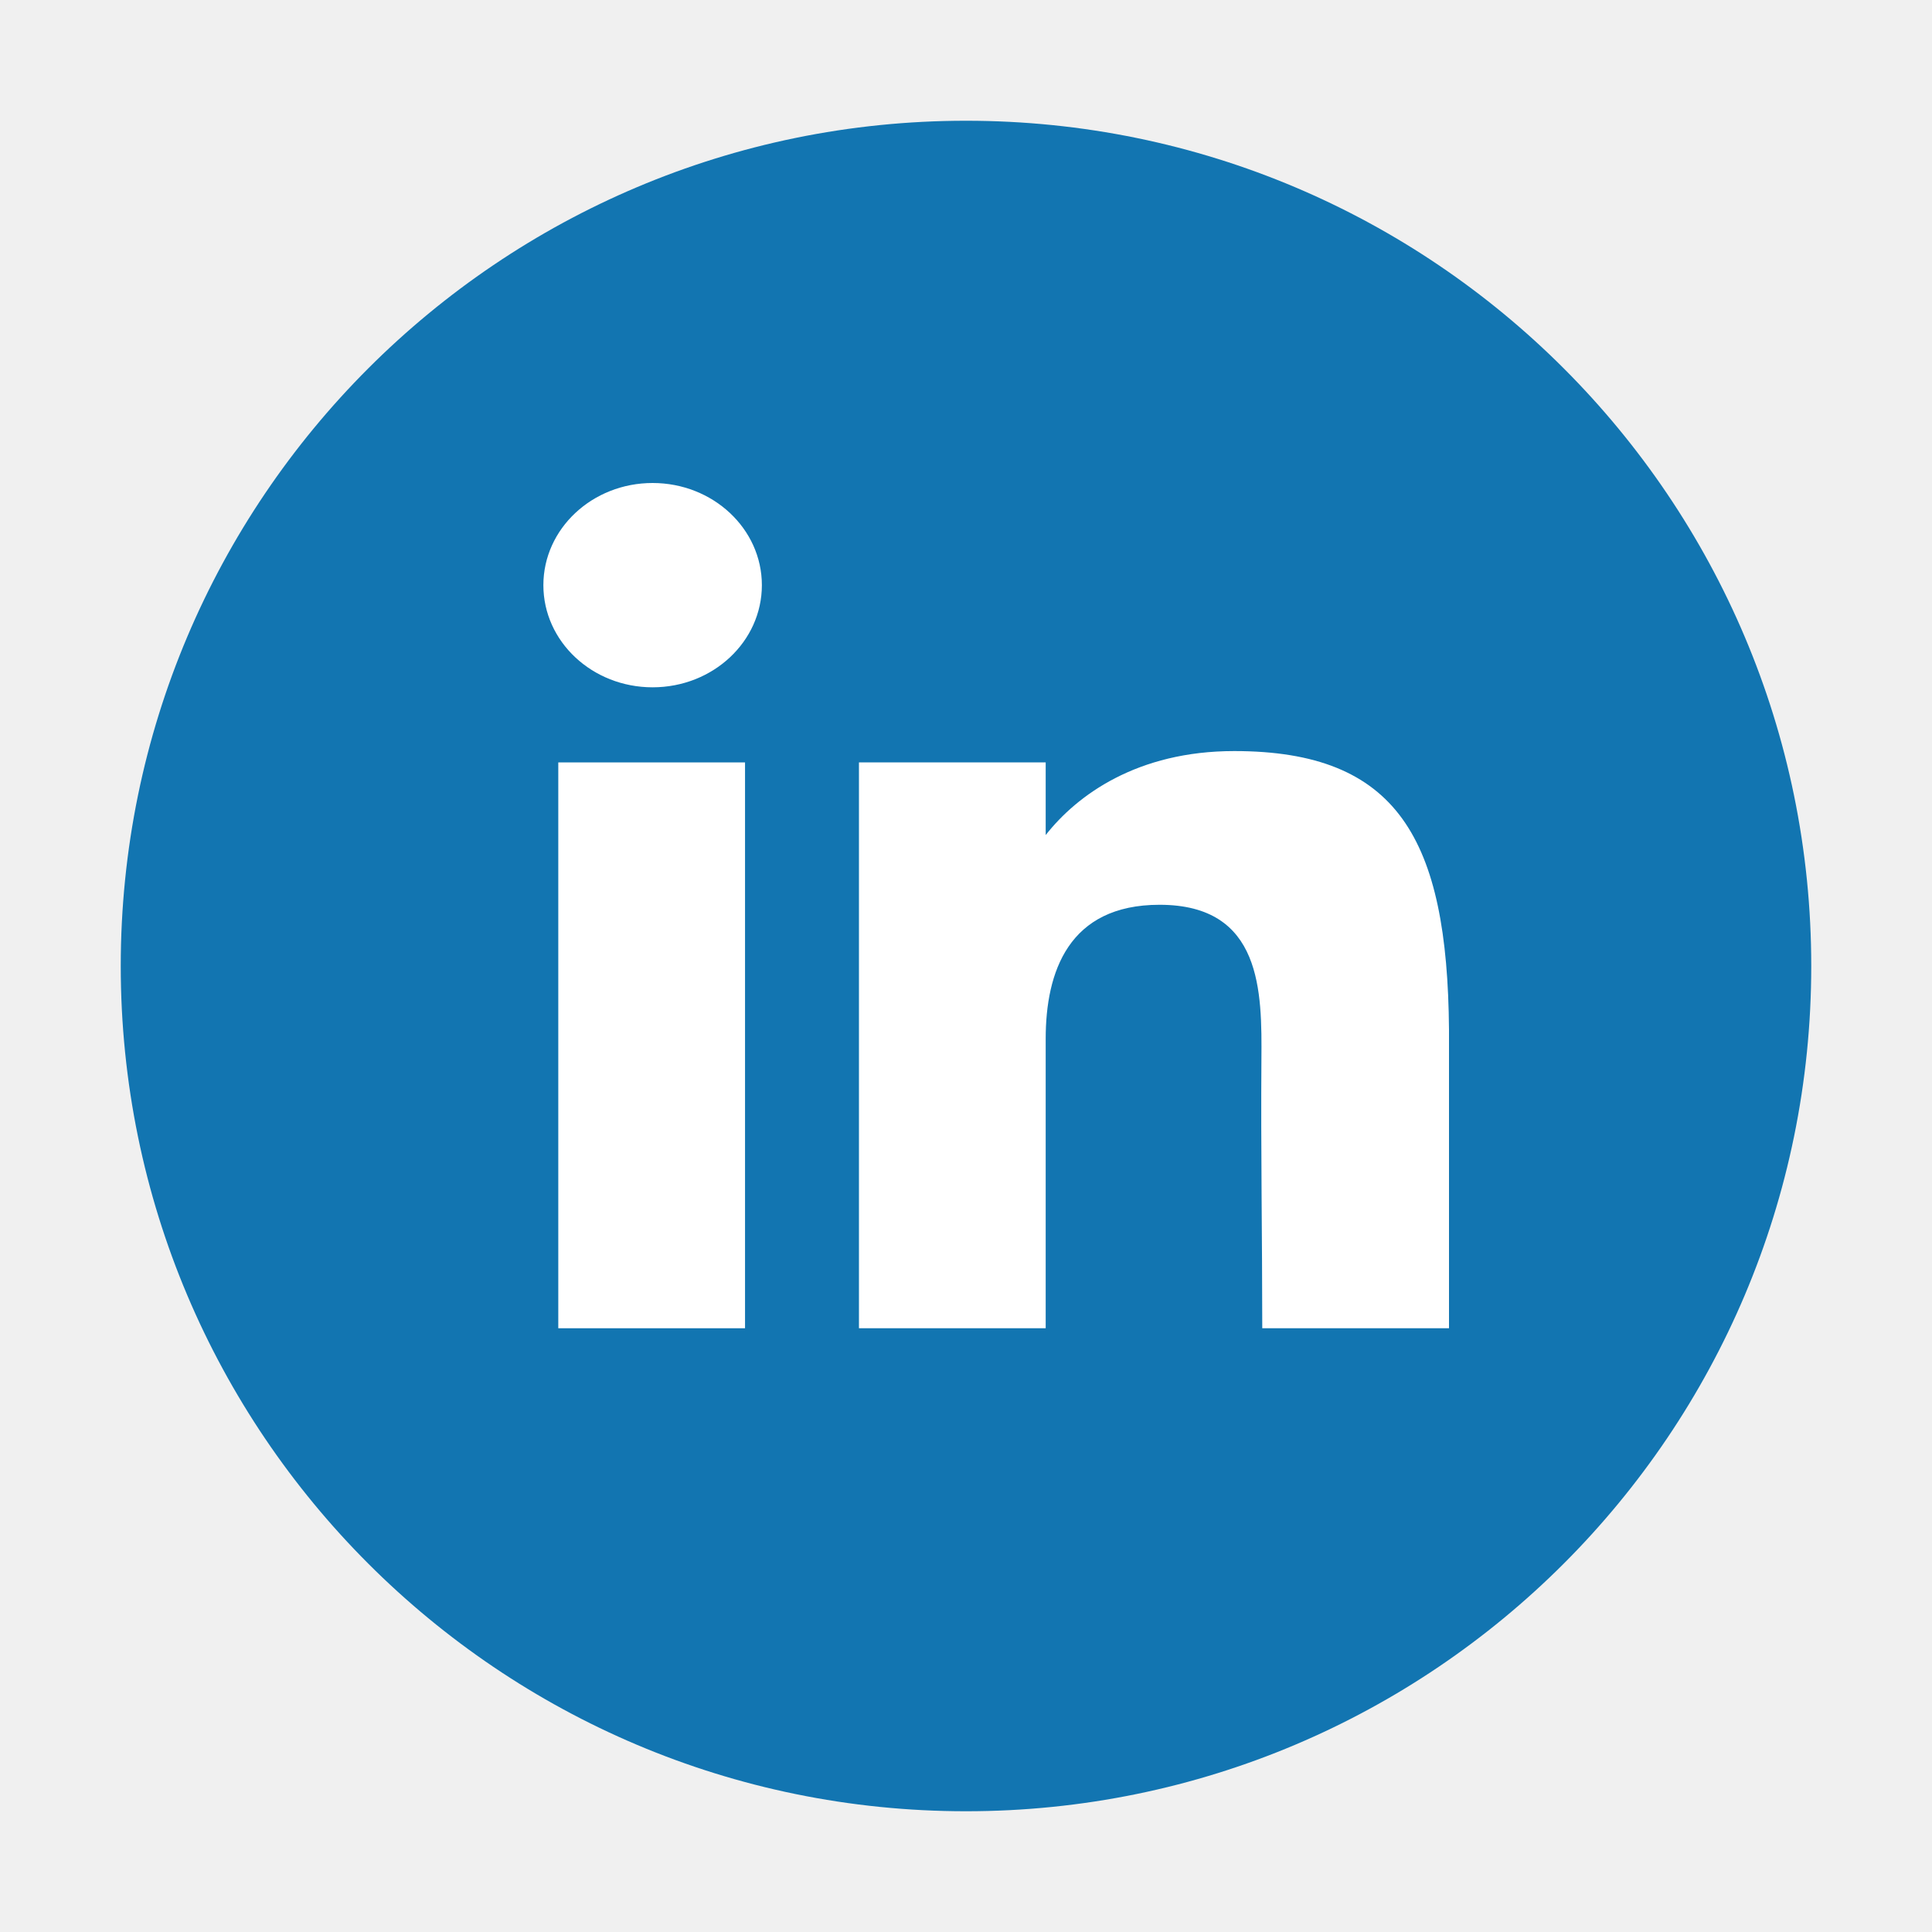
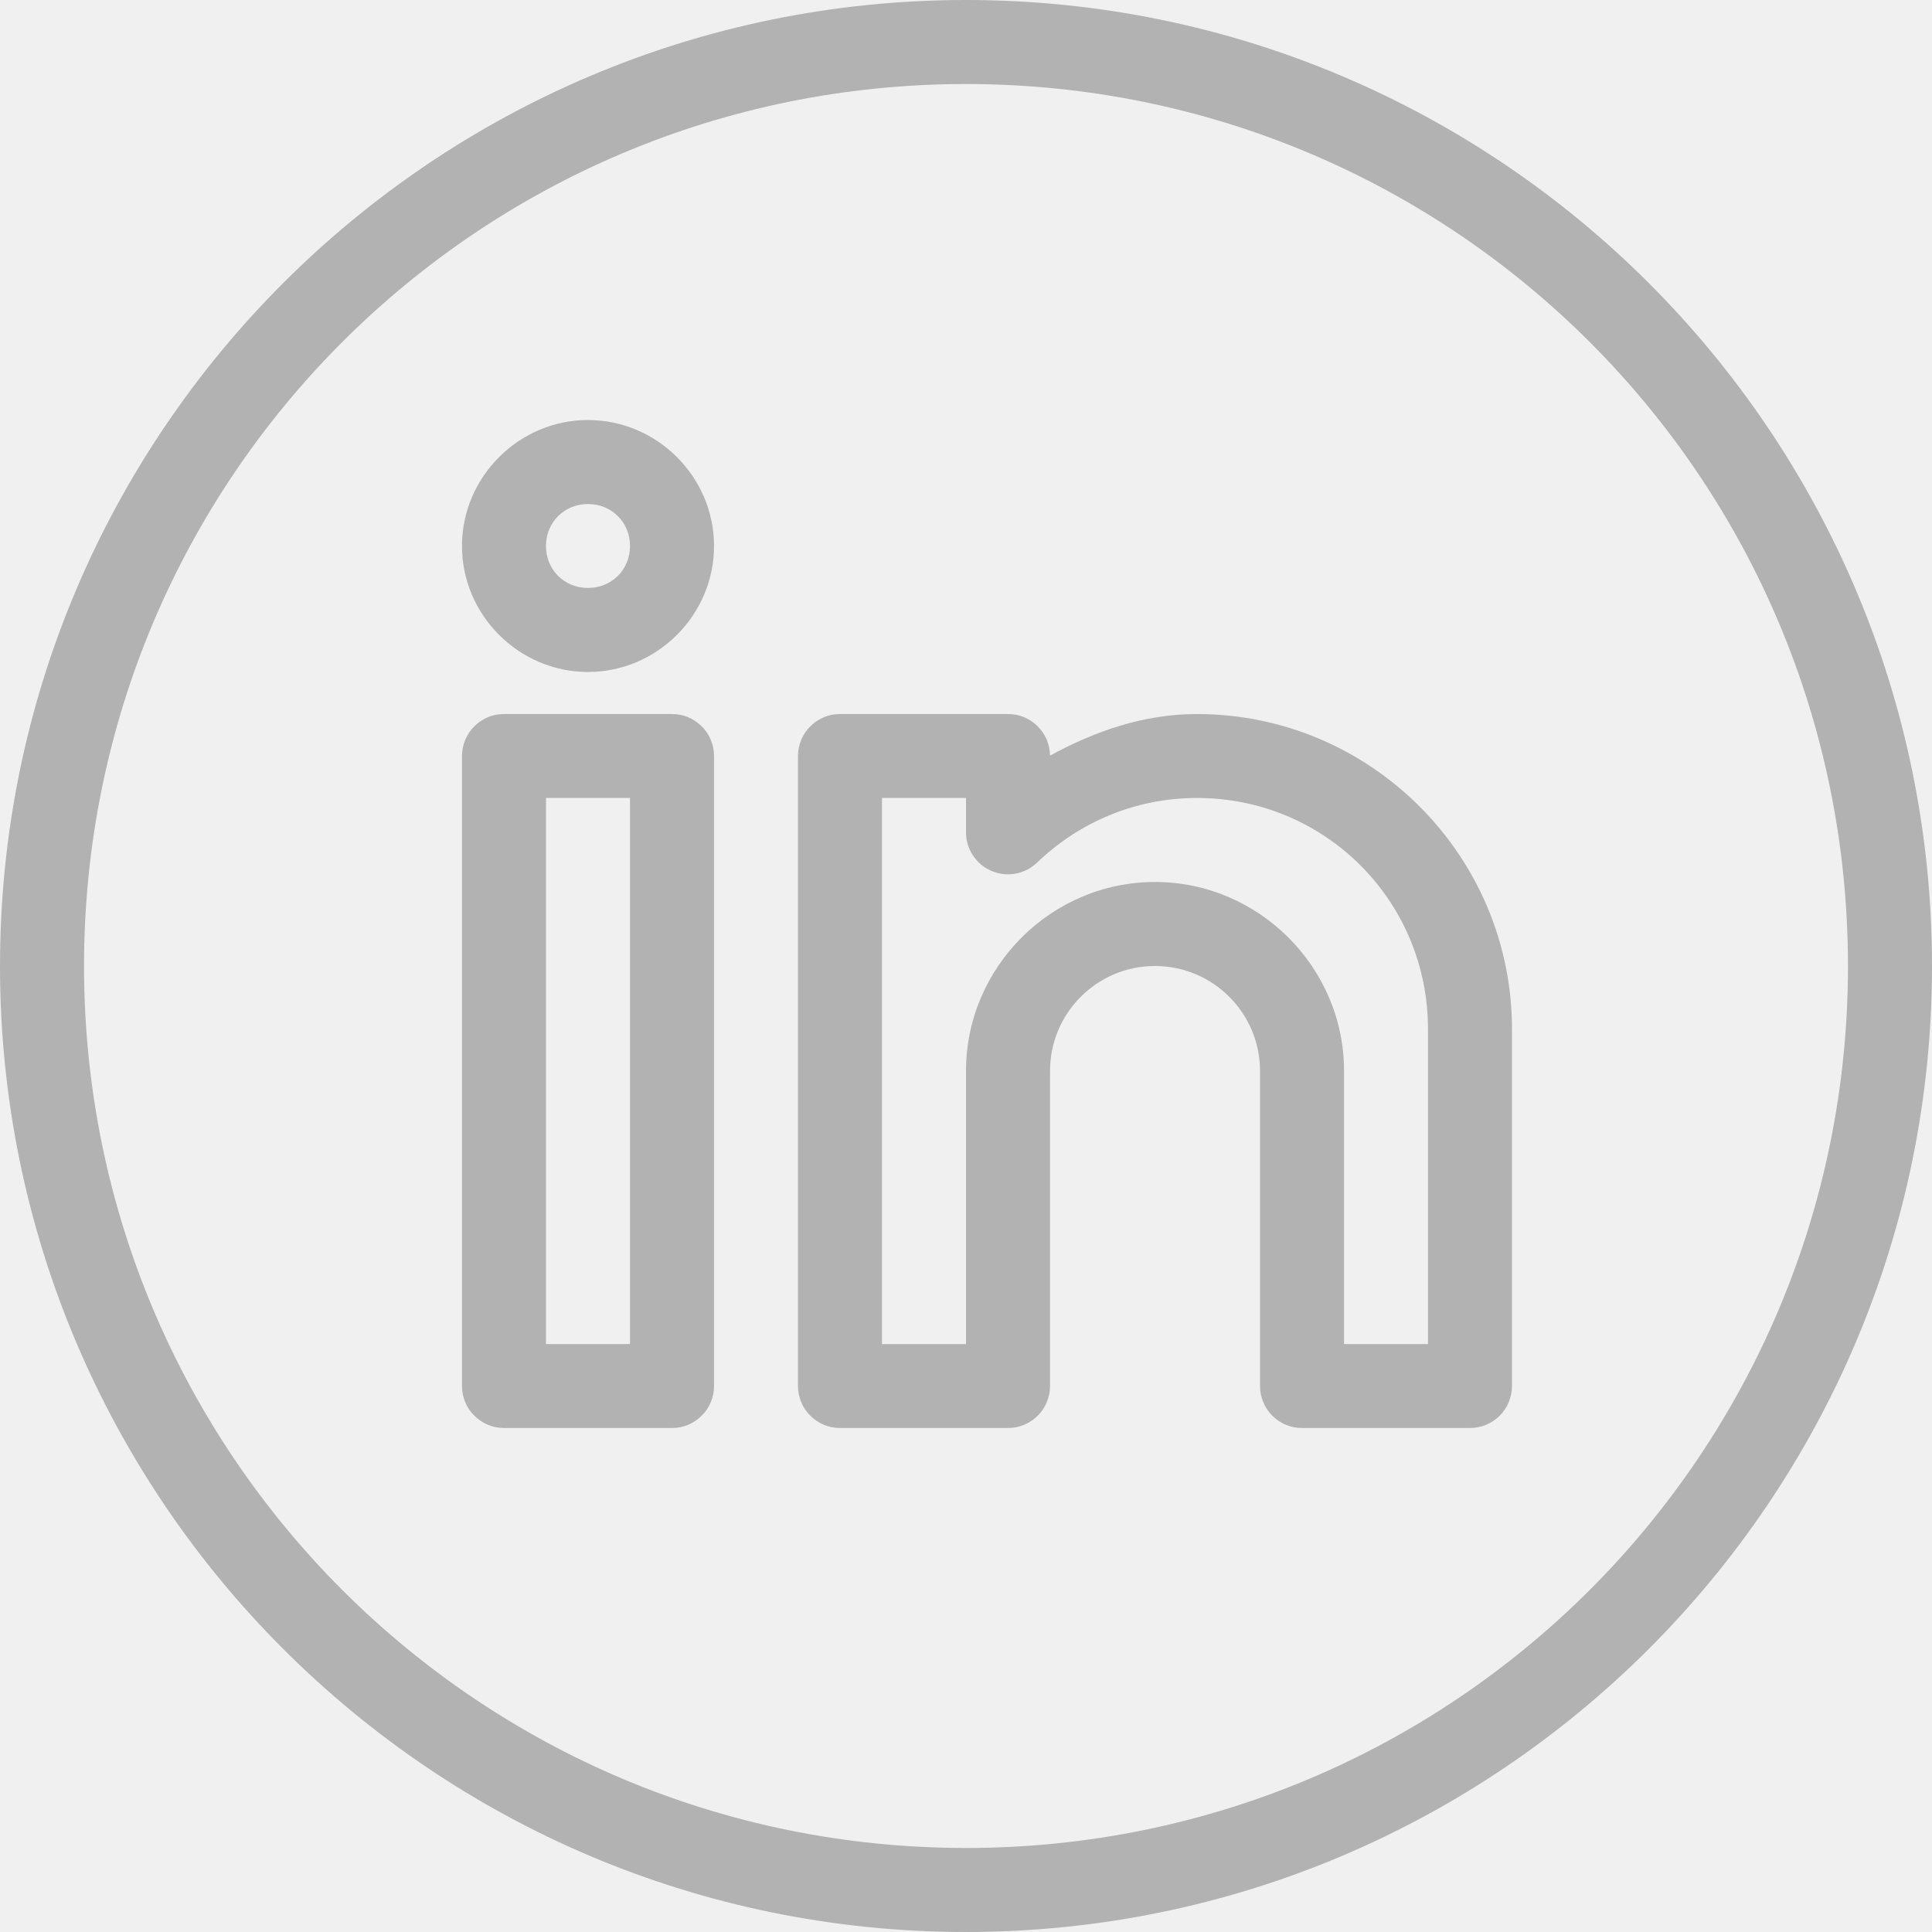
- <svg xmlns="http://www.w3.org/2000/svg" width="32" height="32" viewBox="0 0 32 32" fill="none">
-   <rect x="2" y="2" width="28" height="28" rx="14" fill="#1275B1" />
-   <path d="M12.619 9.692C12.619 10.627 11.809 11.384 10.809 11.384C9.81 11.384 9 10.627 9 9.692C9 8.758 9.81 8 10.809 8C11.809 8 12.619 8.758 12.619 9.692Z" fill="white" />
-   <path d="M9.247 12.628H12.34V22H9.247V12.628Z" fill="white" />
-   <path d="M17.32 12.628H14.227V22H17.32C17.32 22 17.32 19.05 17.32 17.205C17.32 16.098 17.698 14.986 19.206 14.986C20.911 14.986 20.901 16.434 20.893 17.557C20.882 19.024 20.907 20.522 20.907 22H24V17.054C23.974 13.895 23.151 12.44 20.443 12.44C18.835 12.44 17.839 13.17 17.32 13.831V12.628Z" fill="white" />
+ <svg xmlns="http://www.w3.org/2000/svg" width="75pt" height="75pt" viewBox="0 0 75 75" version="1.2">
+   <g id="surface1">
+     <path style=" stroke:none;fill-rule:nonzero;fill:rgb(69.8%,69.8%,69.8%);fill-opacity:1;" d="M 37.5 0 C 16.809 0 0 16.809 0 37.5 C 0 58.191 16.809 75 37.5 75 C 58.191 75 75 58.191 75 37.5 C 75 16.809 58.191 0 37.5 0 Z M 37.5 3.262 C 56.43 3.262 71.738 18.57 71.738 37.5 C 71.738 56.43 56.43 71.738 37.5 71.738 C 18.57 71.738 3.262 56.43 3.262 37.5 C 3.262 18.57 18.57 3.262 37.5 3.262 Z M 22.824 16.305 C 20.145 16.305 17.934 18.512 17.934 21.195 C 17.934 23.879 20.145 26.086 22.824 26.086 C 25.508 26.086 27.719 23.879 27.719 21.195 C 27.719 18.512 25.508 16.305 22.824 16.305 Z M 22.824 19.566 C 23.746 19.566 24.457 20.277 24.457 21.195 C 24.457 22.117 23.746 22.824 22.824 22.824 C 21.906 22.824 21.195 22.117 21.195 21.195 C 21.195 20.277 21.906 19.566 22.824 19.566 Z M 19.566 27.719 C 19.348 27.719 19.141 27.758 18.941 27.84 C 18.742 27.926 18.566 28.043 18.414 28.195 C 18.258 28.348 18.141 28.523 18.059 28.723 C 17.977 28.922 17.934 29.133 17.934 29.348 L 17.934 53.805 C 17.934 54.02 17.977 54.23 18.059 54.43 C 18.141 54.629 18.258 54.805 18.414 54.957 C 18.566 55.109 18.742 55.227 18.941 55.312 C 19.141 55.395 19.348 55.434 19.566 55.434 L 26.086 55.434 C 26.305 55.434 26.512 55.395 26.711 55.312 C 26.91 55.227 27.086 55.109 27.238 54.957 C 27.395 54.805 27.512 54.629 27.594 54.43 C 27.676 54.227 27.719 54.02 27.719 53.805 L 27.719 29.348 C 27.719 29.133 27.676 28.922 27.594 28.723 C 27.512 28.523 27.395 28.348 27.238 28.195 C 27.086 28.043 26.91 27.926 26.711 27.84 C 26.512 27.758 26.305 27.719 26.086 27.719 Z M 32.609 27.719 C 32.391 27.719 32.184 27.758 31.984 27.84 C 31.785 27.926 31.609 28.043 31.457 28.195 C 31.305 28.348 31.184 28.523 31.102 28.723 C 31.02 28.922 30.977 29.133 30.977 29.348 L 30.977 53.805 C 30.977 54.02 31.02 54.23 31.102 54.43 C 31.184 54.629 31.305 54.805 31.457 54.957 C 31.609 55.109 31.785 55.227 31.984 55.312 C 32.184 55.395 32.391 55.434 32.609 55.434 L 39.129 55.434 C 39.348 55.434 39.555 55.395 39.754 55.312 C 39.953 55.227 40.129 55.109 40.285 54.957 C 40.438 54.805 40.555 54.629 40.637 54.43 C 40.719 54.227 40.762 54.02 40.762 53.805 L 40.762 41.574 C 40.762 39.328 42.586 37.5 44.836 37.5 C 47.086 37.5 48.914 39.328 48.914 41.574 L 48.914 53.805 C 48.914 54.02 48.953 54.23 49.039 54.43 C 49.121 54.629 49.238 54.805 49.391 54.957 C 49.543 55.109 49.719 55.227 49.918 55.312 C 50.121 55.395 50.328 55.434 50.543 55.434 L 57.066 55.434 C 57.281 55.434 57.488 55.395 57.688 55.312 C 57.891 55.227 58.066 55.109 58.219 54.957 C 58.371 54.805 58.488 54.629 58.57 54.43 C 58.652 54.227 58.695 54.02 58.695 53.805 L 58.695 39.945 C 58.695 33.211 53.203 27.719 46.469 27.719 C 44.371 27.719 42.488 28.395 40.762 29.332 C 40.758 29.117 40.715 28.91 40.633 28.711 C 40.547 28.516 40.43 28.34 40.277 28.188 C 40.125 28.039 39.949 27.922 39.75 27.84 C 39.551 27.758 39.344 27.719 39.129 27.719 Z M 21.195 30.977 L 24.457 30.977 L 24.457 52.176 L 21.195 52.176 Z M 34.238 30.977 L 37.5 30.977 L 37.5 32.309 C 37.5 32.637 37.59 32.938 37.77 33.207 C 37.949 33.48 38.191 33.68 38.492 33.809 C 38.793 33.938 39.105 33.973 39.426 33.914 C 39.746 33.855 40.023 33.711 40.262 33.484 C 41.875 31.934 44.051 30.977 46.469 30.977 C 51.441 30.977 55.434 34.973 55.434 39.945 L 55.434 52.176 L 52.176 52.176 L 52.176 41.574 C 52.176 37.547 48.863 34.238 44.836 34.238 C 40.809 34.238 37.5 37.547 37.5 41.574 L 37.5 52.176 L 34.238 52.176 Z M 34.238 30.977 " />
+   </g>
</svg>
